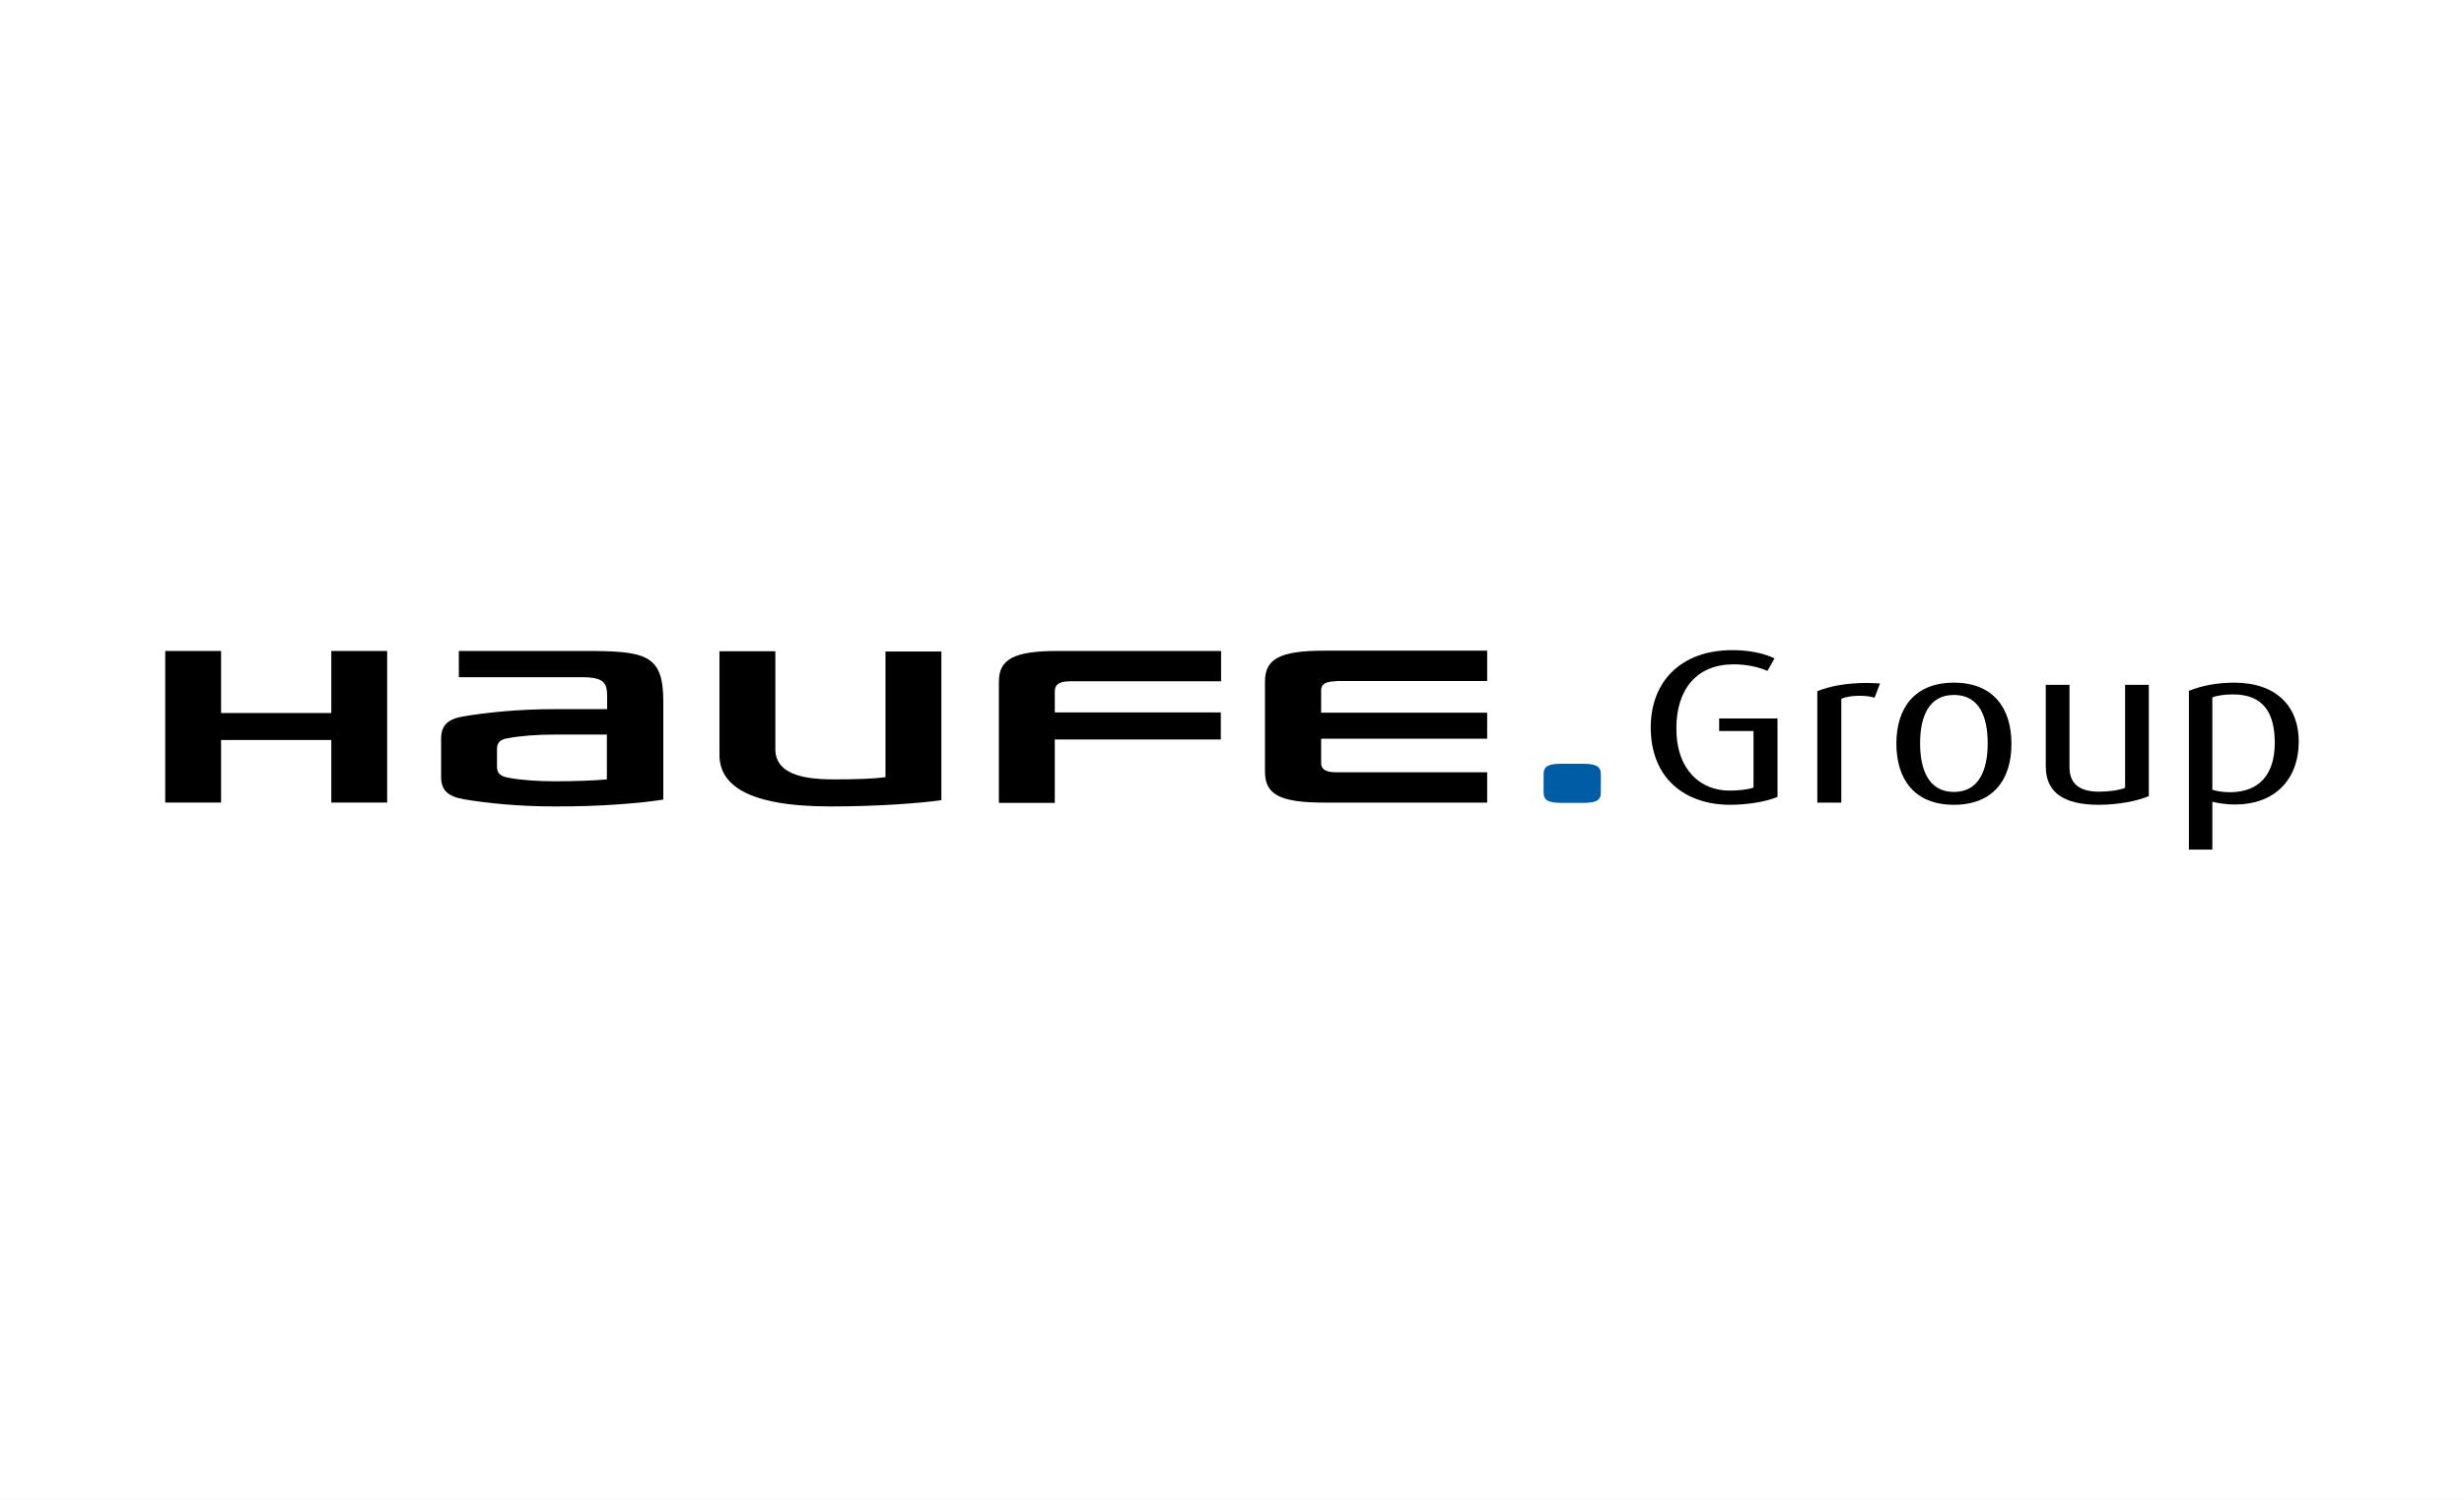
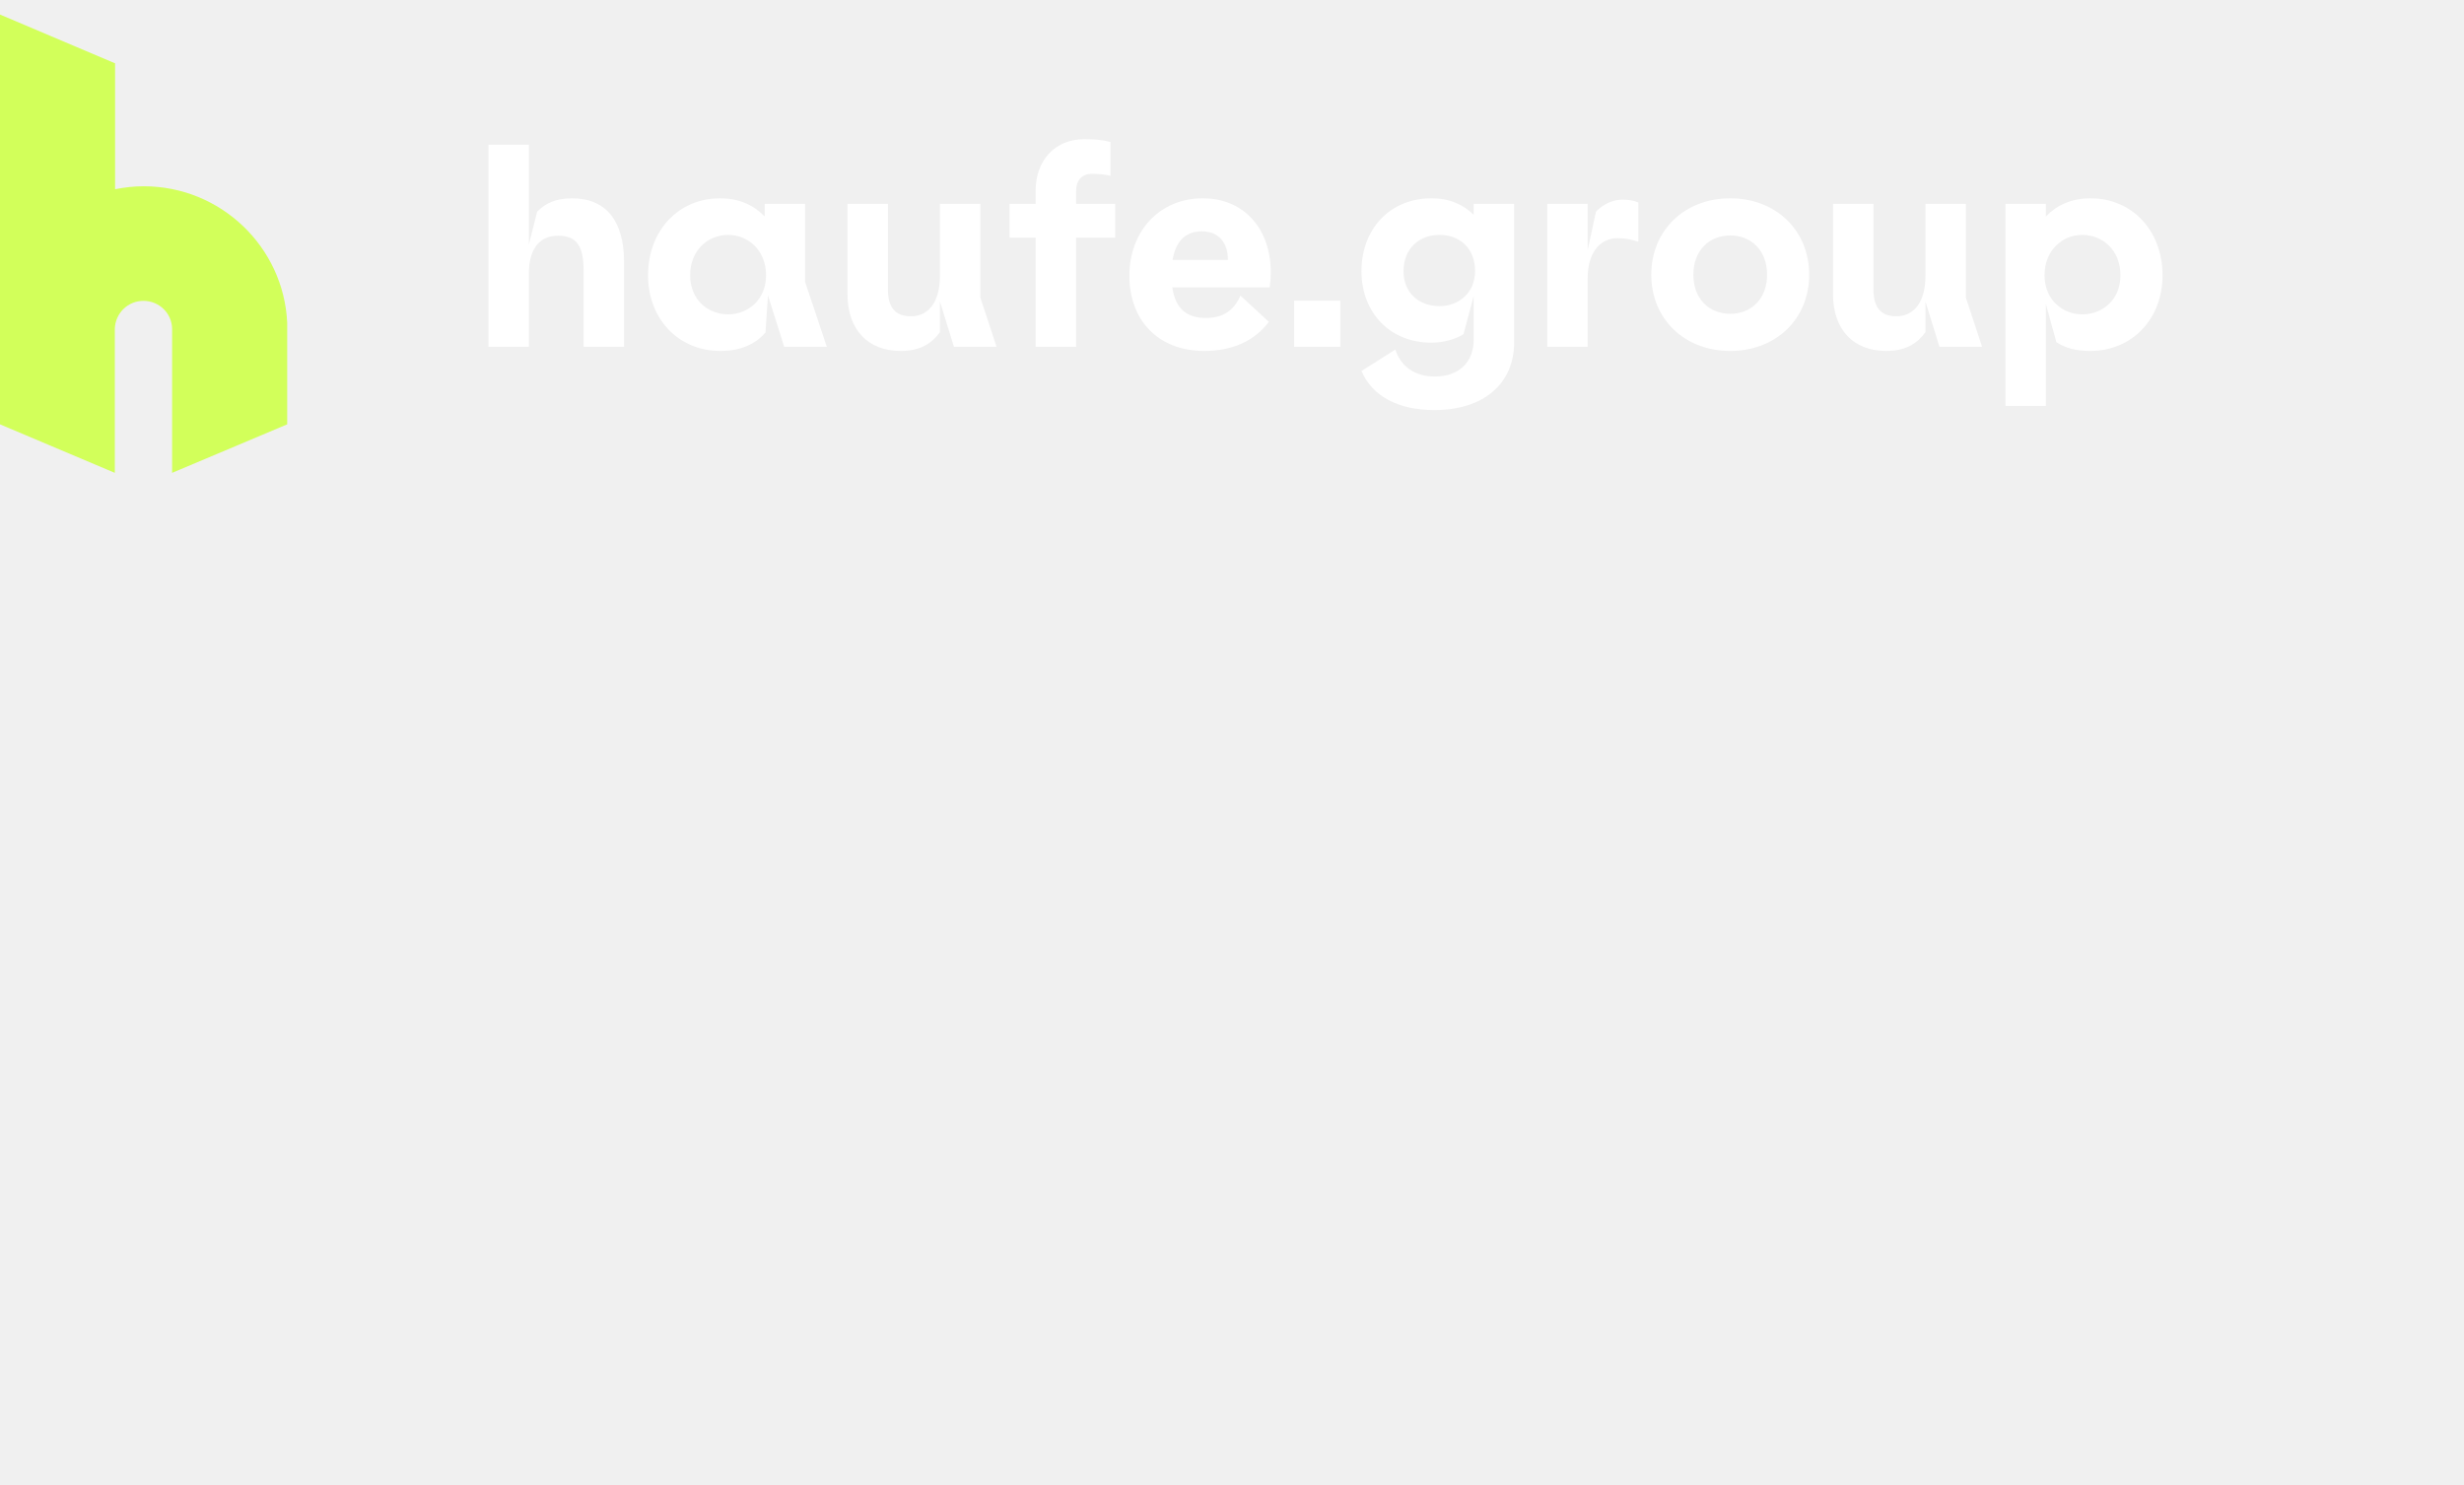
- <svg xmlns="http://www.w3.org/2000/svg" version="1.1" width="230" height="140" viewBox="0 0 230 140" xml:space="preserve">
-   <defs>
- </defs>
-   <g transform="matrix(1 0 0 1 115 70)" id="e21bb481-b938-4ddc-a3ad-2159e715aef1">
-     <rect style="stroke: none; stroke-width: 1; stroke-dasharray: none; stroke-linecap: butt; stroke-dashoffset: 0; stroke-linejoin: miter; stroke-miterlimit: 4; fill: rgb(255,255,255); fill-rule: nonzero; opacity: 1;" vector-effect="non-scaling-stroke" x="-115" y="-70" rx="0" ry="0" width="230" height="140" />
-   </g>
-   <g transform="matrix(Infinity NaN NaN Infinity 0 0)" id="df0d95fc-0970-4b81-9343-6d1a4dfc9c77">
- </g>
-   <g transform="matrix(0.98 0 0 0.98 115 70)">
-     <g style="" vector-effect="non-scaling-stroke">
-       <g transform="matrix(1 0 0 1 -38.25 -2)" id="Shape">
-         <path style="stroke: none; stroke-width: 1; stroke-dasharray: none; stroke-linecap: butt; stroke-dashoffset: 0; stroke-linejoin: miter; stroke-miterlimit: 4; fill: rgb(0,0,0); fill-rule: nonzero; opacity: 1;" vector-effect="non-scaling-stroke" transform=" translate(-63.36, -7.5)" d="M 63.386 14.888 C 55.258 14.888 52.791 12.727 52.791 9.968 L 52.791 0.104 L 58.114 0.104 L 58.114 9.422 C 58.114 11.686 60.477 12.311 63.645 12.311 C 65.801 12.311 67.411 12.259 68.605 12.103 L 68.605 0.13 L 73.928 0.13 L 73.928 14.289 C 71.929 14.575 67.956 14.888 63.386 14.888 Z" stroke-linecap="round" />
-       </g>
-       <g transform="matrix(1 0 0 1 -91.04 -2.2)" id="Shape">
-         <polygon style="stroke: none; stroke-width: 1; stroke-dasharray: none; stroke-linecap: butt; stroke-dashoffset: 0; stroke-linejoin: miter; stroke-miterlimit: 4; fill: rgb(0,0,0); fill-rule: nonzero; opacity: 1;" vector-effect="non-scaling-stroke" points="5.25,7.22 5.25,1.26 -5.25,1.26 -5.25,7.22 -10.57,7.22 -10.57,-7.22 -5.25,-7.22 -5.25,-1.31 5.25,-1.31 5.25,-7.22 10.57,-7.22 10.57,7.22 " />
-       </g>
-       <g transform="matrix(1 0 0 1 -11.62 -2.19)" id="Shape">
-         <path style="stroke: none; stroke-width: 1; stroke-dasharray: none; stroke-linecap: butt; stroke-dashoffset: 0; stroke-linejoin: miter; stroke-miterlimit: 4; fill: rgb(0,0,0); fill-rule: nonzero; opacity: 1;" vector-effect="non-scaling-stroke" transform=" translate(-89.99, -7.31)" d="M 86.185 2.967 L 100.571 2.967 L 100.571 0.078 L 85.068 0.078 C 80.861 0.078 79.407 0.833 79.407 3.019 L 79.407 14.549 L 84.731 14.549 L 84.731 8.511 L 100.545 8.511 L 100.545 5.934 L 84.731 5.934 L 84.731 3.878 C 84.757 3.332 85.068 2.967 86.185 2.967 Z" stroke-linecap="round" />
-       </g>
-       <g transform="matrix(1 0 0 1 13.72 -2.21)" id="Shape">
-         <path style="stroke: none; stroke-width: 1; stroke-dasharray: none; stroke-linecap: butt; stroke-dashoffset: 0; stroke-linejoin: miter; stroke-miterlimit: 4; fill: rgb(0,0,0); fill-rule: nonzero; opacity: 1;" vector-effect="non-scaling-stroke" transform=" translate(-115.33, -7.29)" d="M 111.529 2.967 C 110.386 2.967 110.1 3.332 110.1 3.852 L 110.1 5.96 L 125.914 5.96 L 125.914 8.433 L 110.1 8.433 L 110.1 10.749 C 110.1 11.27 110.412 11.634 111.529 11.634 L 125.914 11.634 L 125.914 14.523 L 110.412 14.523 C 106.205 14.523 104.751 13.768 104.751 11.582 L 104.751 2.993 C 104.751 0.807 106.205 0.052 110.412 0.052 L 125.914 0.052 L 125.914 2.941 L 111.529 2.941 L 111.529 2.967 Z" stroke-linecap="round" />
-       </g>
-       <g transform="matrix(1 0 0 1 32.41 3.19)" id="Shape">
-         <path style="stroke: none; stroke-width: 1; stroke-dasharray: none; stroke-linecap: butt; stroke-dashoffset: 0; stroke-linejoin: miter; stroke-miterlimit: 4; fill: rgb(0,93,165); fill-rule: nonzero; opacity: 1;" vector-effect="non-scaling-stroke" transform=" translate(-134.02, -12.69)" d="M 131.29 11.816 C 131.29 11.088 131.705 10.827 132.951 10.827 L 135.081 10.827 C 136.301 10.827 136.743 11.088 136.743 11.816 L 136.743 13.56 C 136.743 14.289 136.327 14.549 135.081 14.549 L 132.951 14.549 C 131.731 14.549 131.29 14.289 131.29 13.56 L 131.29 11.816 Z" stroke-linecap="round" />
-       </g>
-       <g transform="matrix(1 0 0 1 -64.75 -2.02)" id="Shape">
-         <path style="stroke: none; stroke-width: 1; stroke-dasharray: none; stroke-linecap: butt; stroke-dashoffset: 0; stroke-linejoin: miter; stroke-miterlimit: 4; fill: rgb(0,0,0); fill-rule: nonzero; opacity: 1;" vector-effect="non-scaling-stroke" transform=" translate(-36.86, -7.48)" d="M 37.081 5.622 C 33.679 5.622 30.615 5.934 28.486 6.299 C 26.954 6.533 26.279 7.132 26.279 8.433 L 26.279 12.077 C 26.279 13.378 26.954 13.951 28.486 14.211 C 30.615 14.575 33.679 14.888 37.081 14.888 C 41.547 14.914 45.494 14.549 47.442 14.237 L 47.442 4.867 C 47.442 0.338 45.702 0.078 39.808 0.078 L 27.967 0.078 L 27.967 2.577 L 39.678 2.577 C 41.885 2.577 42.093 3.175 42.093 4.503 L 42.093 5.622 L 37.081 5.622 Z M 37.081 12.493 C 35.419 12.493 33.757 12.363 32.693 12.155 C 31.94 12.025 31.602 11.738 31.602 11.114 L 31.602 9.422 C 31.602 8.771 31.94 8.485 32.693 8.381 C 33.757 8.173 35.419 8.042 37.081 8.042 L 42.067 8.042 L 42.067 12.311 C 41.054 12.415 39.08 12.493 37.081 12.493 L 37.081 12.493 Z" stroke-linecap="round" />
-       </g>
-       <g transform="matrix(1 0 0 1 45.92 -2.13)" id="Shape">
-         <path style="stroke: none; stroke-width: 1; stroke-dasharray: none; stroke-linecap: butt; stroke-dashoffset: 0; stroke-linejoin: miter; stroke-miterlimit: 4; fill: rgb(0,0,0); fill-rule: nonzero; opacity: 1;" vector-effect="non-scaling-stroke" transform=" translate(-147.53, -7.37)" d="M 149.051 14.732 C 144.844 14.732 141.495 12.285 141.495 7.366 C 141.495 2.915 144.455 0 149.259 0 C 150.869 0 152.219 0.286 153.284 0.781 L 152.609 1.978 C 151.778 1.614 150.661 1.353 149.389 1.353 C 145.909 1.353 143.936 3.696 143.936 7.444 C 143.936 11.478 146.299 13.378 148.973 13.378 C 149.83 13.378 150.661 13.3 151.284 13.092 L 151.284 7.704 L 148.012 7.704 L 148.012 6.507 L 153.569 6.507 L 153.569 13.977 C 152.505 14.445 150.661 14.732 149.051 14.732 Z" stroke-linecap="round" />
-       </g>
-       <g transform="matrix(1 0 0 1 58.74 -0.68)" id="Shape">
-         <path style="stroke: none; stroke-width: 1; stroke-dasharray: none; stroke-linecap: butt; stroke-dashoffset: 0; stroke-linejoin: miter; stroke-miterlimit: 4; fill: rgb(0,0,0); fill-rule: nonzero; opacity: 1;" vector-effect="non-scaling-stroke" transform=" translate(-160.35, -8.82)" d="M 162.814 4.529 C 162.398 4.399 161.905 4.347 161.385 4.347 C 160.762 4.347 160.113 4.425 159.646 4.633 L 159.646 14.523 L 157.361 14.523 L 157.361 3.904 C 158.555 3.436 160.113 3.123 162.112 3.123 C 162.632 3.123 163.203 3.175 163.333 3.175 L 162.814 4.529 Z" stroke-linecap="round" />
-       </g>
-       <g transform="matrix(1 0 0 1 68.76 -0.59)" id="Shape">
-         <path style="stroke: none; stroke-width: 1; stroke-dasharray: none; stroke-linecap: butt; stroke-dashoffset: 0; stroke-linejoin: miter; stroke-miterlimit: 4; fill: rgb(0,0,0); fill-rule: nonzero; opacity: 1;" vector-effect="non-scaling-stroke" transform=" translate(-170.37, -8.91)" d="M 170.37 14.732 C 166.605 14.732 164.891 12.285 164.891 8.901 C 164.891 5.544 166.605 3.097 170.37 3.097 C 174.135 3.097 175.849 5.544 175.849 8.901 C 175.875 12.285 174.135 14.732 170.37 14.732 Z M 170.37 4.268 C 167.955 4.268 167.15 6.377 167.15 8.875 C 167.15 11.374 167.955 13.508 170.37 13.508 C 172.785 13.508 173.59 11.374 173.59 8.875 C 173.59 6.377 172.811 4.268 170.37 4.268 Z" stroke-linecap="round" />
-       </g>
-       <g transform="matrix(1 0 0 1 82.42 -0.48)" id="Shape">
-         <path style="stroke: none; stroke-width: 1; stroke-dasharray: none; stroke-linecap: butt; stroke-dashoffset: 0; stroke-linejoin: miter; stroke-miterlimit: 4; fill: rgb(0,0,0); fill-rule: nonzero; opacity: 1;" vector-effect="non-scaling-stroke" transform=" translate(-184.03, -9.02)" d="M 184.185 14.732 C 180.861 14.732 179.121 13.586 179.121 11.062 L 179.121 3.305 L 181.38 3.305 L 181.38 11.14 C 181.38 12.701 182.289 13.482 184.21 13.482 C 185.093 13.482 186.08 13.352 186.677 13.118 L 186.677 3.305 L 188.936 3.305 L 188.936 13.899 C 187.898 14.367 186.002 14.732 184.185 14.732 Z" stroke-linecap="round" />
-       </g>
-       <g transform="matrix(1 0 0 1 96.38 1.55)" id="Shape">
-         <path style="stroke: none; stroke-width: 1; stroke-dasharray: none; stroke-linecap: butt; stroke-dashoffset: 0; stroke-linejoin: miter; stroke-miterlimit: 4; fill: rgb(0,0,0); fill-rule: nonzero; opacity: 1;" vector-effect="non-scaling-stroke" transform=" translate(-197.99, -11.05)" d="M 197.142 14.705 C 196.337 14.705 195.506 14.575 194.987 14.445 L 194.987 19 L 192.754 19 L 192.754 3.878 C 193.948 3.384 195.454 3.097 197.064 3.097 C 201.037 3.097 203.218 5.31 203.218 8.719 C 203.192 12.467 200.803 14.705 197.142 14.705 Z M 196.96 4.216 C 196.259 4.216 195.506 4.295 194.987 4.503 L 194.987 13.3 C 195.402 13.43 196 13.534 196.649 13.534 C 199.479 13.534 200.933 11.816 200.933 8.823 C 200.933 6.012 199.869 4.216 196.96 4.216 Z" stroke-linecap="round" />
-       </g>
+ <svg xmlns="http://www.w3.org/2000/svg" width="223.255" height="134.511" viewBox="0 0 215 127" version="1.1">
+   <g id="Page-1" stroke="none" stroke-width="1" fill="none" fill-rule="evenodd">
+     <g id="Frame-1346" fill-rule="nonzero">
+       <path d="M25.06,35.765 L25.06,26.894 C24.754,20.282 19.261,14.988 12.542,14.988 C11.693,14.988 10.844,15.082 10.043,15.247 L10.043,4.259 L0,0 L0,35.765 L10.019,40 L10.019,27.412 C10.066,26.071 11.151,24.988 12.518,24.988 C13.886,24.988 14.994,26.071 15.017,27.412 L15.017,27.435 C15.017,27.459 15.017,27.459 15.017,27.482 C15.017,27.506 15.017,27.506 15.017,27.529 L15.017,40 L25.06,35.765 Z" id="Path" fill="#D2FF5A" />
+       <path d="M42.62,29 L42.62,11.36 L46.148,11.36 L46.148,20.072 L46.868,17.216 C47.588,16.448 48.548,16.04 49.916,16.04 C52.892,16.04 54.452,18.032 54.452,21.584 L54.452,29 L50.924,29 L50.924,22.352 C50.924,20.168 50.3,19.304 48.692,19.304 C47.06,19.304 46.148,20.48 46.148,22.592 L46.148,29 L42.62,29 Z M62.859,29.36 C59.187,29.36 56.547,26.552 56.547,22.76 C56.547,18.896 59.163,16.04 62.835,16.04 C64.515,16.04 65.811,16.664 66.723,17.624 L66.723,16.52 L70.251,16.52 L70.251,23.336 L72.147,29 L68.427,29 L67.011,24.512 L66.795,27.752 C65.931,28.736 64.683,29.36 62.859,29.36 Z M63.555,26.168 C65.235,26.168 66.843,24.92 66.843,22.76 C66.843,20.528 65.235,19.232 63.555,19.232 C61.755,19.232 60.219,20.576 60.219,22.76 C60.219,24.872 61.755,26.168 63.555,26.168 Z M78.582,29.36 C75.726,29.36 73.95,27.488 73.95,24.416 L73.95,16.52 L77.478,16.52 L77.478,23.984 C77.478,25.568 78.126,26.336 79.47,26.336 C81.174,26.336 82.014,24.872 82.014,22.832 L82.014,16.52 L85.542,16.52 L85.542,24.704 L86.958,29 L83.238,29 L82.014,25.04 L82.014,27.728 C81.342,28.64 80.382,29.36 78.582,29.36 Z M90.368,15.344 C90.368,12.752 92.048,10.88 94.592,10.88 C95.384,10.88 96.152,10.928 96.896,11.12 L96.896,14.072 C96.368,13.952 95.816,13.904 95.288,13.904 C94.4,13.904 93.896,14.432 93.896,15.464 L93.896,16.52 L97.304,16.52 L97.304,19.472 L93.896,19.472 L93.896,29 L90.368,29 L90.368,19.472 L88.088,19.472 L88.088,16.52 L90.368,16.52 L90.368,15.344 Z M105.099,29.36 C100.995,29.36 98.547,26.624 98.547,22.808 C98.547,18.872 101.211,16.04 104.955,16.04 C108.531,16.04 110.883,18.68 110.883,22.496 C110.883,22.928 110.859,23.288 110.787,23.816 L102.291,23.816 C102.579,25.808 103.683,26.48 105.219,26.48 C106.707,26.48 107.619,25.88 108.243,24.536 L110.715,26.816 C109.443,28.52 107.475,29.36 105.099,29.36 Z M102.315,21.416 L107.139,21.416 L107.139,21.368 C107.139,19.952 106.371,18.92 104.859,18.92 C103.563,18.92 102.603,19.664 102.315,21.416 Z M112.921,29 L112.921,24.968 L116.953,24.968 L116.953,29 L112.921,29 Z M125.157,34.52 C121.989,34.52 119.733,33.296 118.797,31.112 L121.749,29.24 C122.253,30.752 123.477,31.592 125.205,31.592 C127.293,31.592 128.589,30.344 128.589,28.376 L128.589,24.56 L127.701,27.896 C127.125,28.28 126.021,28.64 124.917,28.64 C121.245,28.64 118.797,25.976 118.797,22.4 C118.797,18.752 121.245,16.04 124.917,16.04 C126.477,16.04 127.701,16.592 128.589,17.48 L128.589,16.52 L132.117,16.52 L132.117,28.616 C132.117,32.24 129.429,34.52 125.157,34.52 Z M125.613,25.448 C127.293,25.448 128.709,24.272 128.709,22.4 C128.709,20.312 127.293,19.232 125.613,19.232 C123.813,19.232 122.469,20.432 122.469,22.4 C122.469,24.296 123.813,25.448 125.613,25.448 Z M135.008,29 L135.008,16.52 L138.536,16.52 L138.536,20.552 L139.256,17.216 C139.616,16.808 140.456,16.16 141.56,16.16 C142.112,16.16 142.472,16.208 142.952,16.4 L142.952,19.832 C142.304,19.616 141.848,19.52 141.152,19.52 C139.52,19.52 138.536,20.888 138.536,23 L138.536,29 L135.008,29 Z M150.974,29.36 C146.99,29.36 144.086,26.576 144.086,22.712 C144.086,18.824 146.99,16.04 150.974,16.04 C154.958,16.04 157.862,18.824 157.862,22.712 C157.862,26.576 154.958,29.36 150.974,29.36 Z M150.974,26.12 C152.798,26.12 154.19,24.824 154.19,22.712 C154.19,20.576 152.798,19.28 150.974,19.28 C149.15,19.28 147.758,20.576 147.758,22.712 C147.758,24.824 149.15,26.12 150.974,26.12 Z M164.575,29.36 C161.719,29.36 159.943,27.488 159.943,24.416 L159.943,16.52 L163.471,16.52 L163.471,23.984 C163.471,25.568 164.119,26.336 165.463,26.336 C167.167,26.336 168.007,24.872 168.007,22.832 L168.007,16.52 L171.535,16.52 L171.535,24.704 L172.951,29 L169.231,29 L168.007,25.04 L168.007,27.728 C167.335,28.64 166.375,29.36 164.575,29.36 Z M174.992,34.16 L174.992,16.52 L178.52,16.52 L178.52,17.624 C179.432,16.664 180.728,16.04 182.408,16.04 C186.08,16.04 188.696,18.896 188.696,22.76 C188.696,26.552 186.056,29.36 182.384,29.36 C181.16,29.36 180.248,29.12 179.432,28.592 L178.52,25.28 L178.52,34.16 L174.992,34.16 Z M181.688,26.168 C183.488,26.168 185.024,24.872 185.024,22.76 C185.024,20.576 183.488,19.232 181.688,19.232 C180.008,19.232 178.4,20.528 178.4,22.76 C178.4,24.92 180.008,26.168 181.688,26.168 Z" id="Shape" fill="#FFFFFF" />
    </g>
  </g>
</svg>
